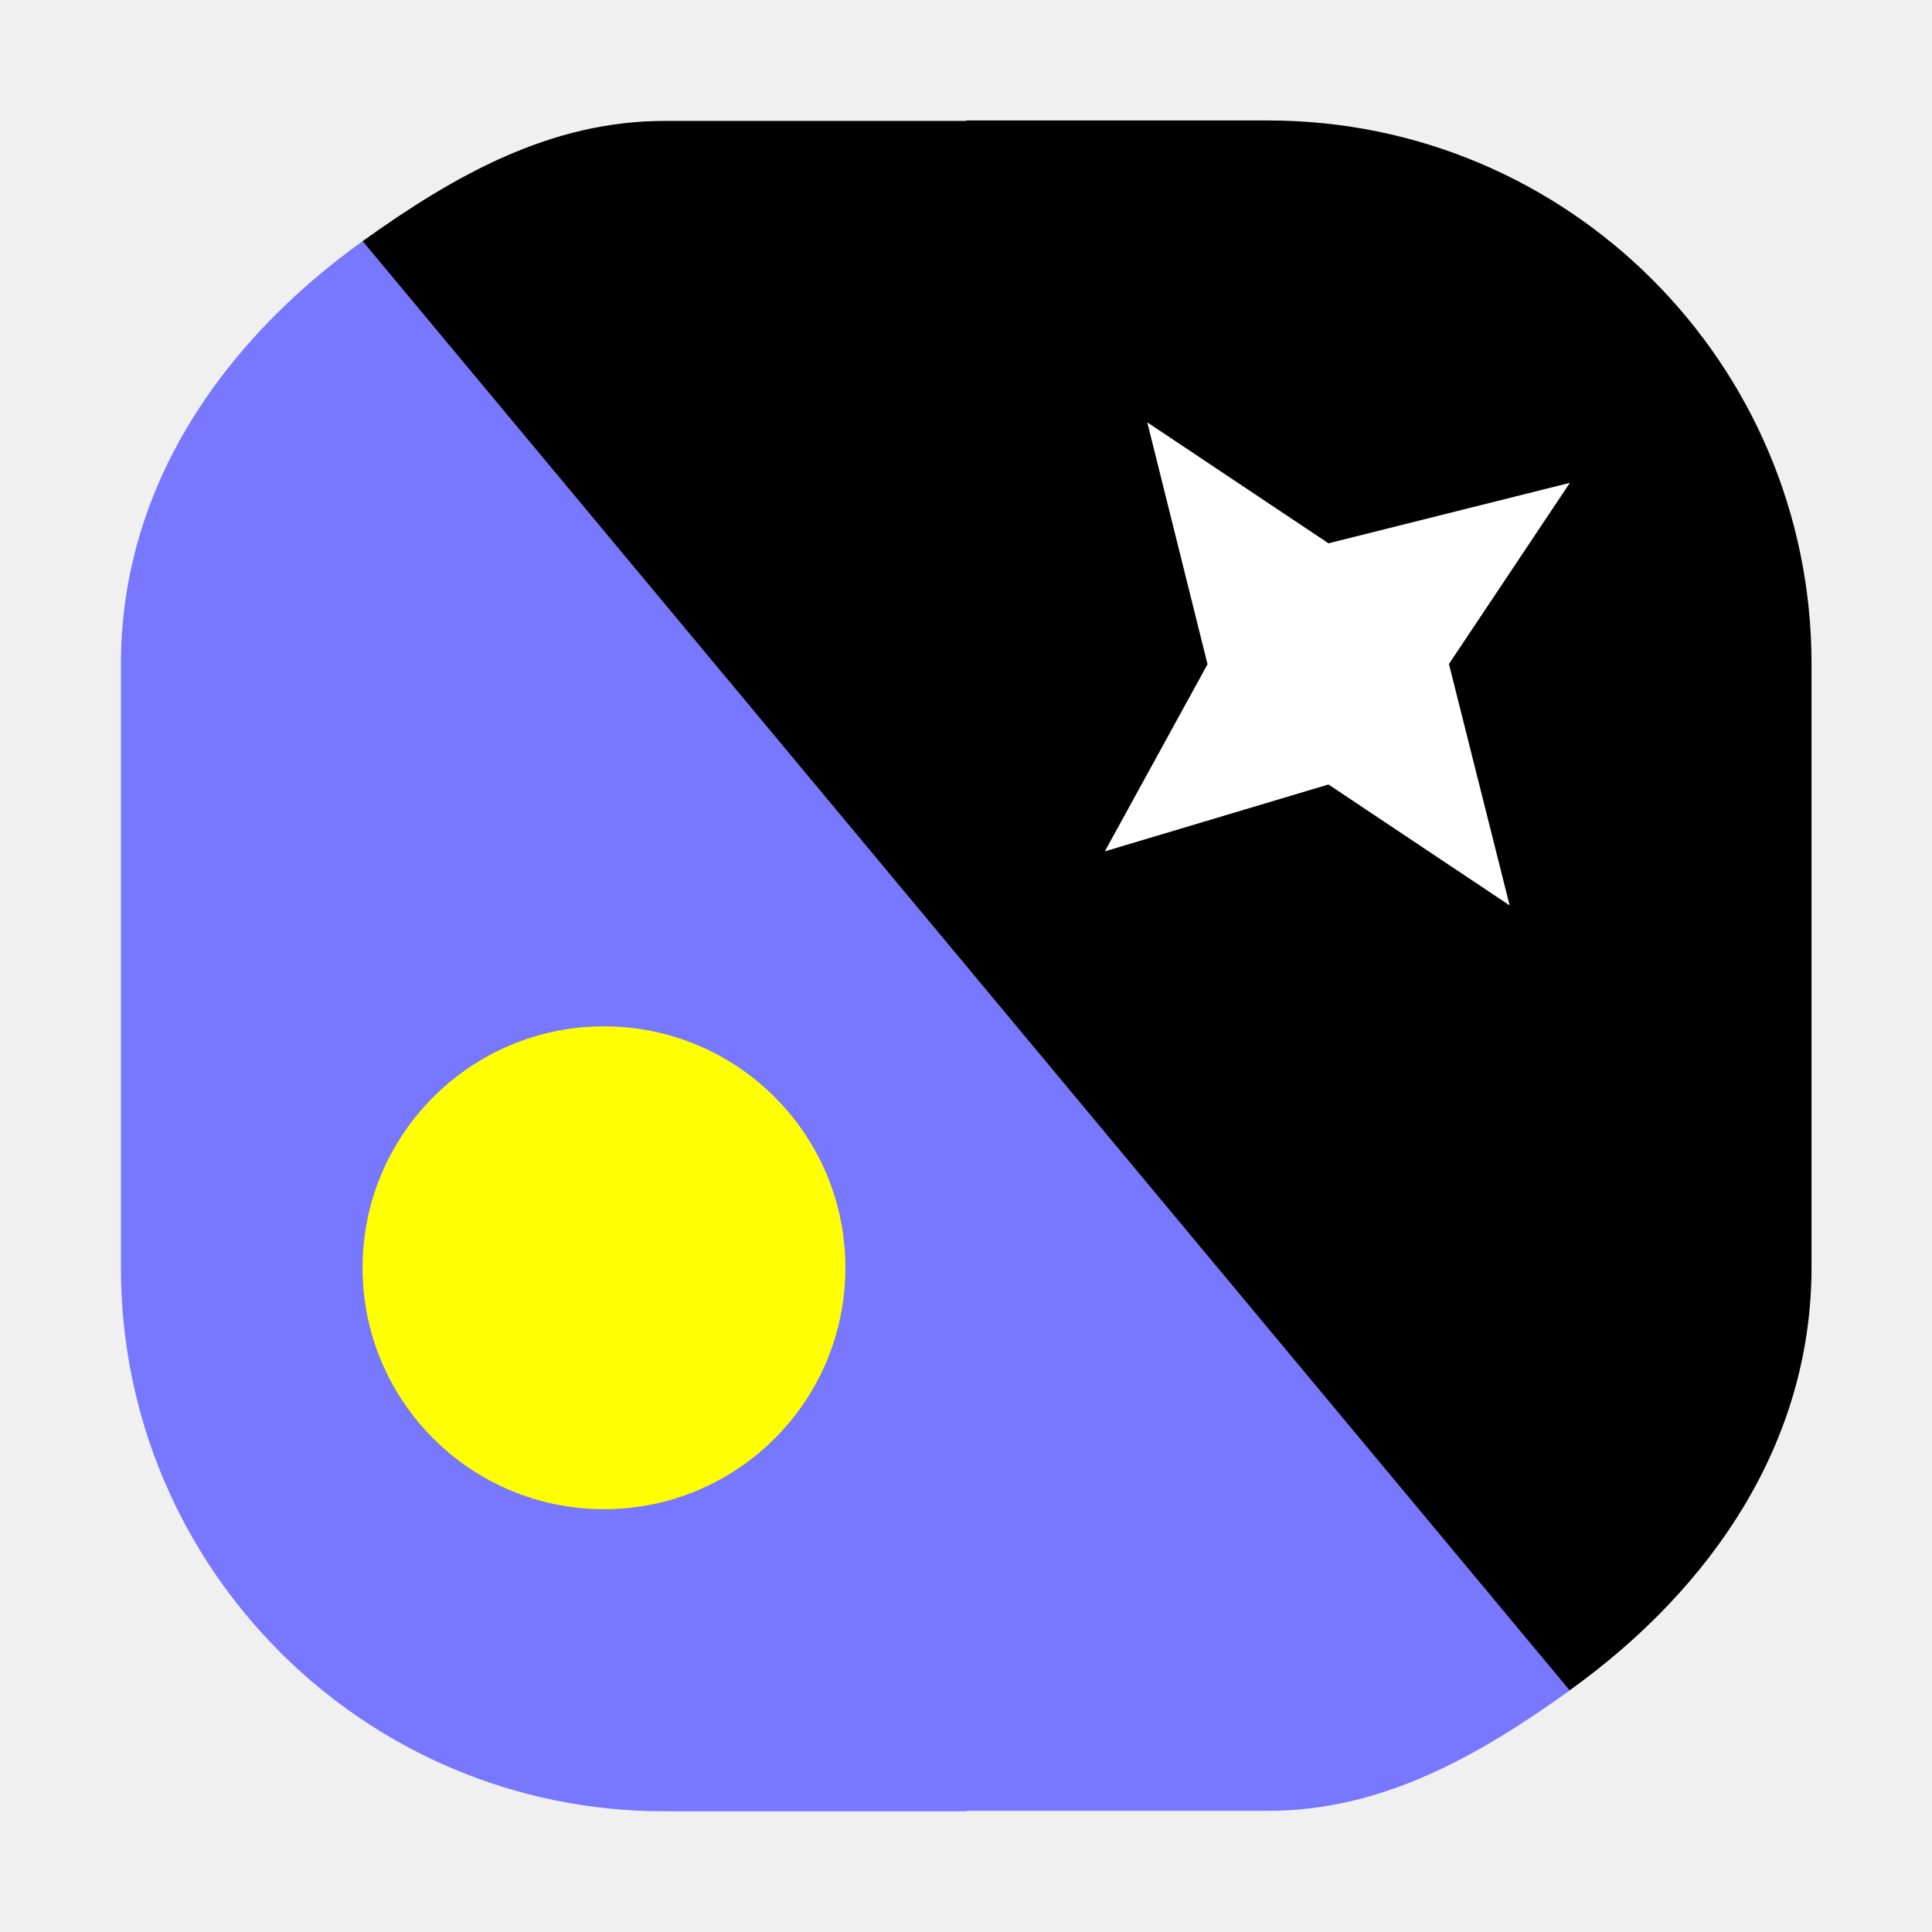
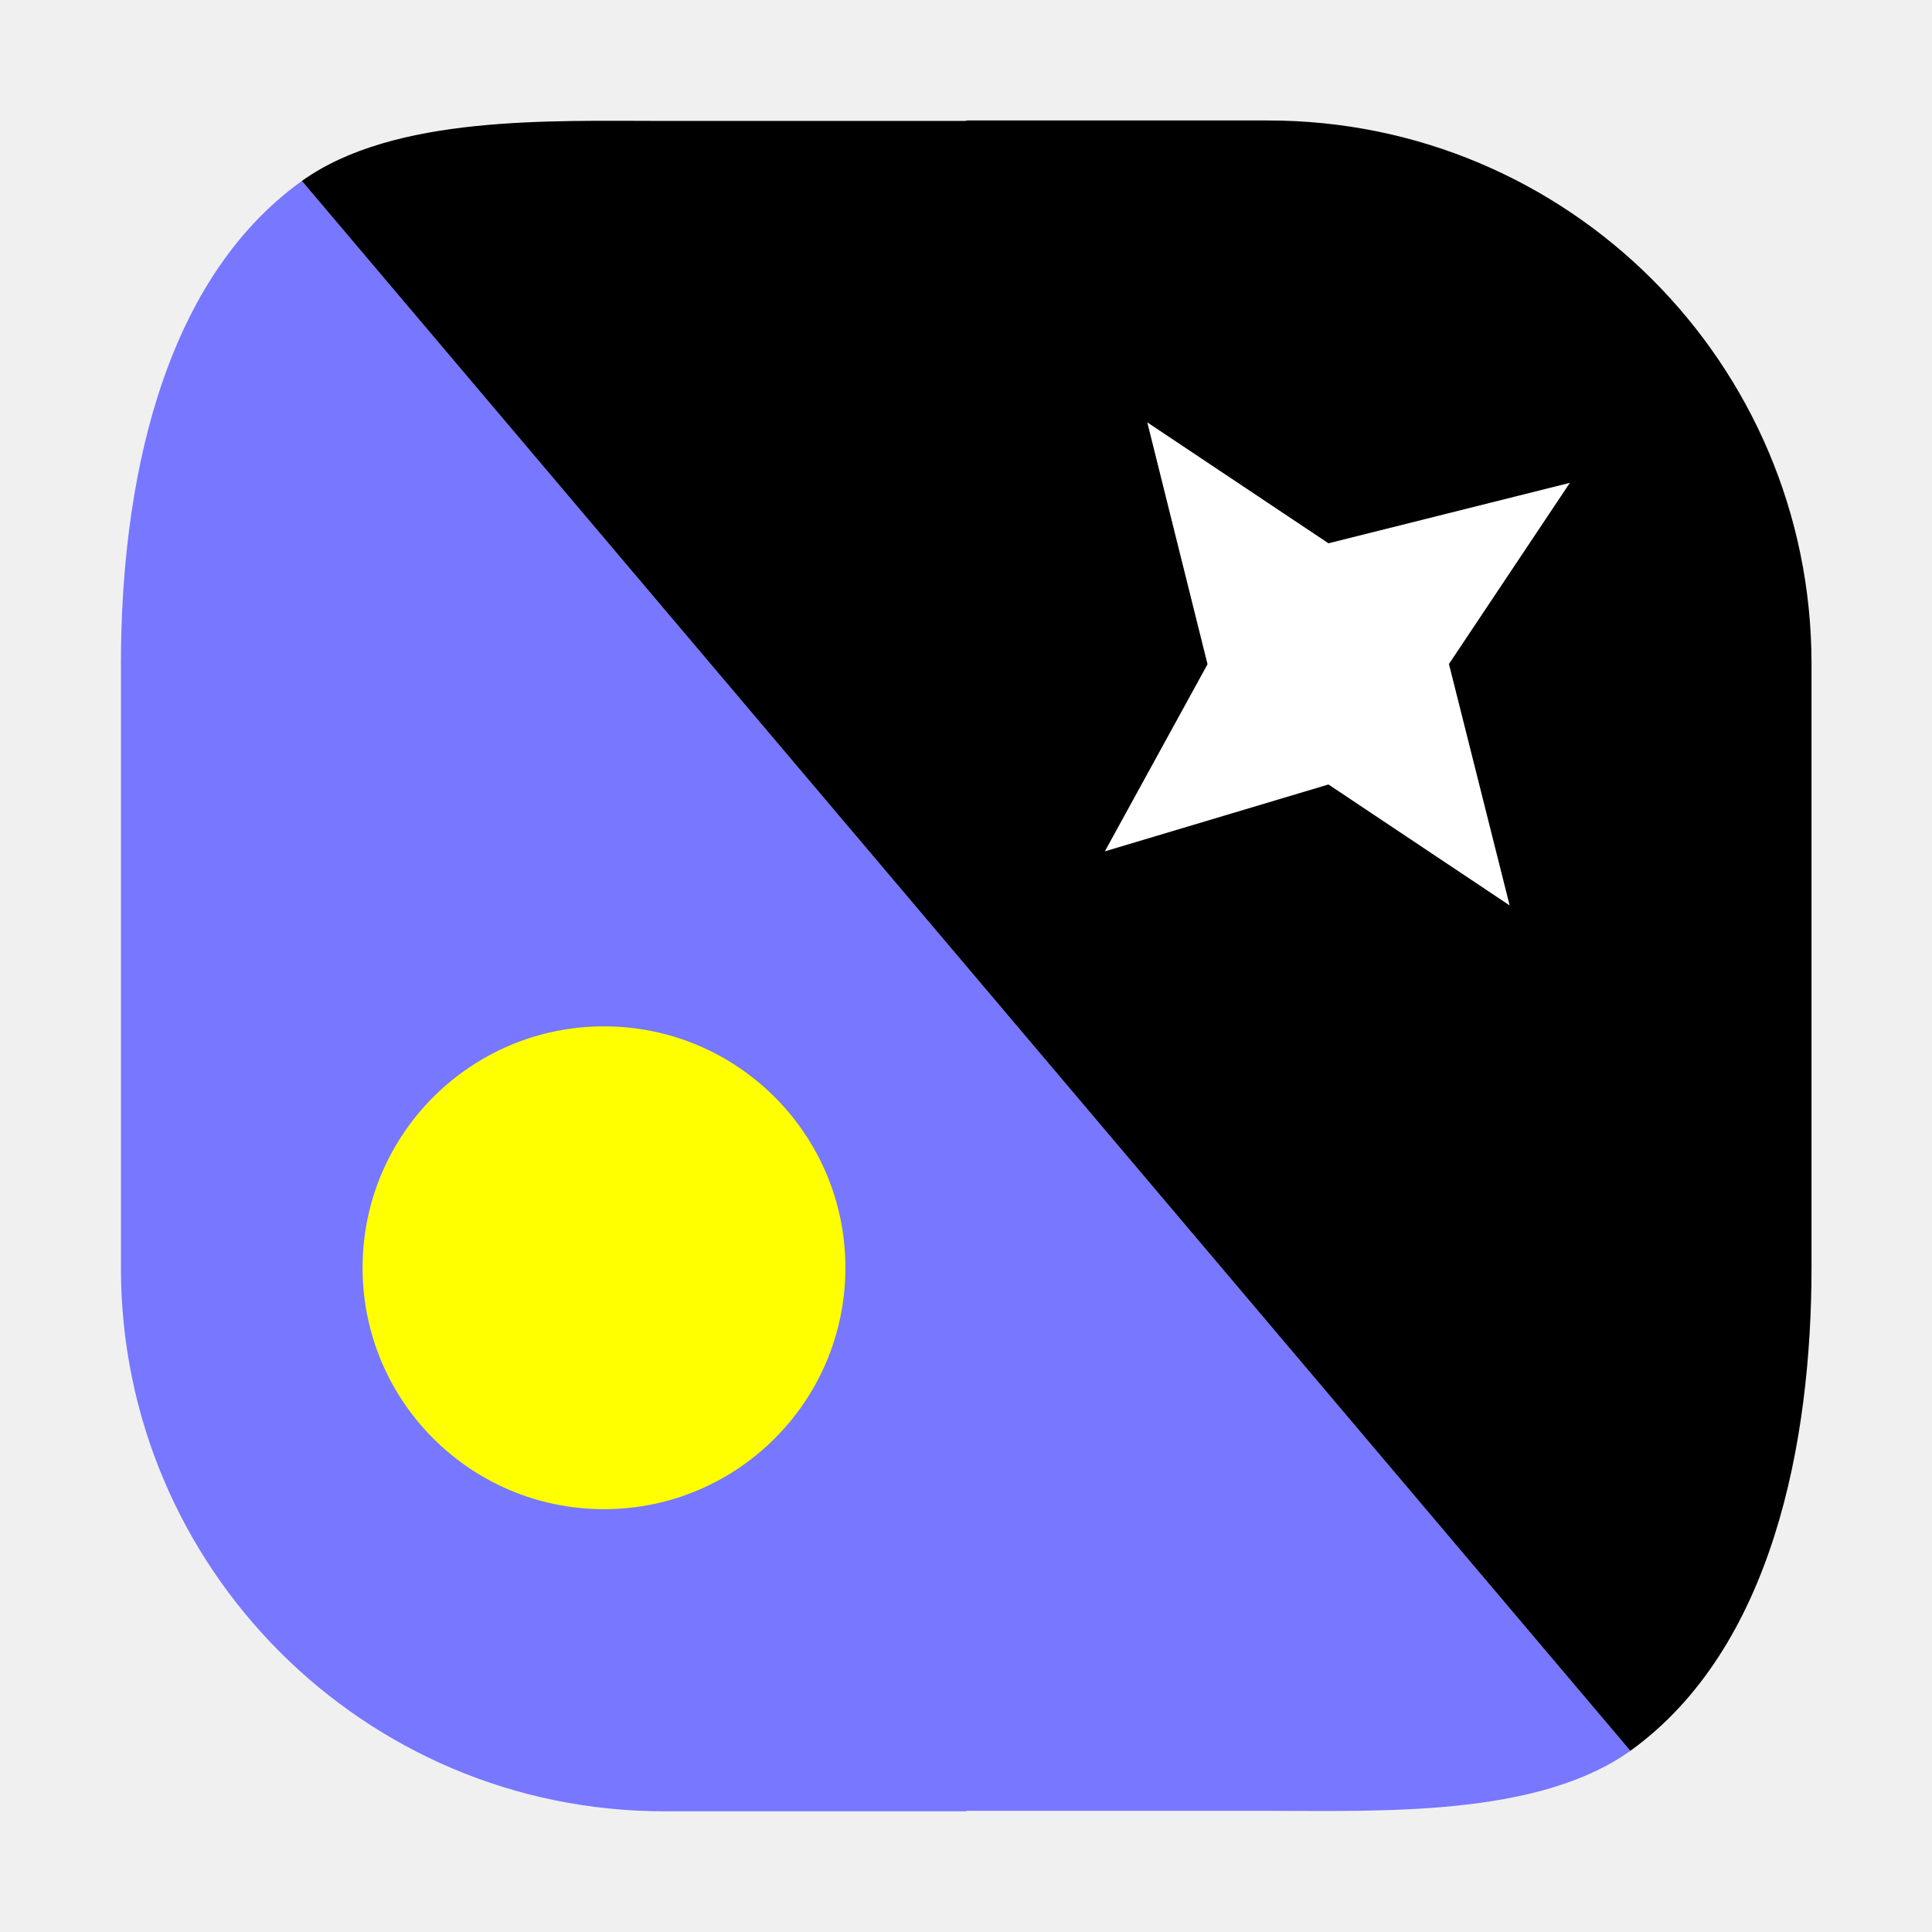
<svg xmlns="http://www.w3.org/2000/svg" width="32" height="32" viewBox="0 0 8.467 8.467">
-   <path d="M6.88 7.408c-.405.29-.824.528-1.323.528H4.235v.002H2.912A2.381 2.381 0 0 1 .53 5.556V2.91c0-.767.436-1.406 1.059-1.853" style="fill:#77f;fill-opacity:1;stroke:#000;stroke-width:0;stroke-dasharray:none;stroke-opacity:1" />
-   <path d="M1.589 1.057C1.994.767 2.413.53 2.912.53h1.323V.528h1.322a2.381 2.381 0 0 1 2.382 2.38v2.646c0 .767-.436 1.406-1.06 1.854" style="fill:#000;fill-opacity:1;stroke:#000;stroke-width:0;stroke-dasharray:none;stroke-opacity:1" />
+   <path d="M7.145 7.673c-.406.29-1.09.263-1.588.263H4.235v.002H2.912A2.381 2.381 0 0 1 .53 5.556V2.91c0-.767.17-1.67.793-2.117" style="fill:#77f;fill-opacity:1;stroke:#000;stroke-width:0;stroke-dasharray:none;stroke-opacity:1" />
+   <path d="M1.323.793C1.728.503 2.413.53 2.912.53h1.323V.528h1.322a2.381 2.381 0 0 1 2.382 2.38v2.646c0 .767-.171 1.67-.794 2.119" style="fill:#000;fill-opacity:1;stroke:#000;stroke-width:0;stroke-dasharray:none;stroke-opacity:1" />
  <circle cx="5.556" cy="2.647" r="1.058" style="fill:#ff0;fill-opacity:1;stroke-width:.031;stop-color:#000" transform="matrix(0 1 1 0 0 0)" />
  <path d="m5.028 1.851.794.53 1.058-.265-.53.794.266 1.058-.794-.53-.98.293.45-.82z" style="fill:#fff;stroke:none;stroke-width:.265px;stroke-linecap:butt;stroke-linejoin:miter;stroke-opacity:1" />
</svg>
